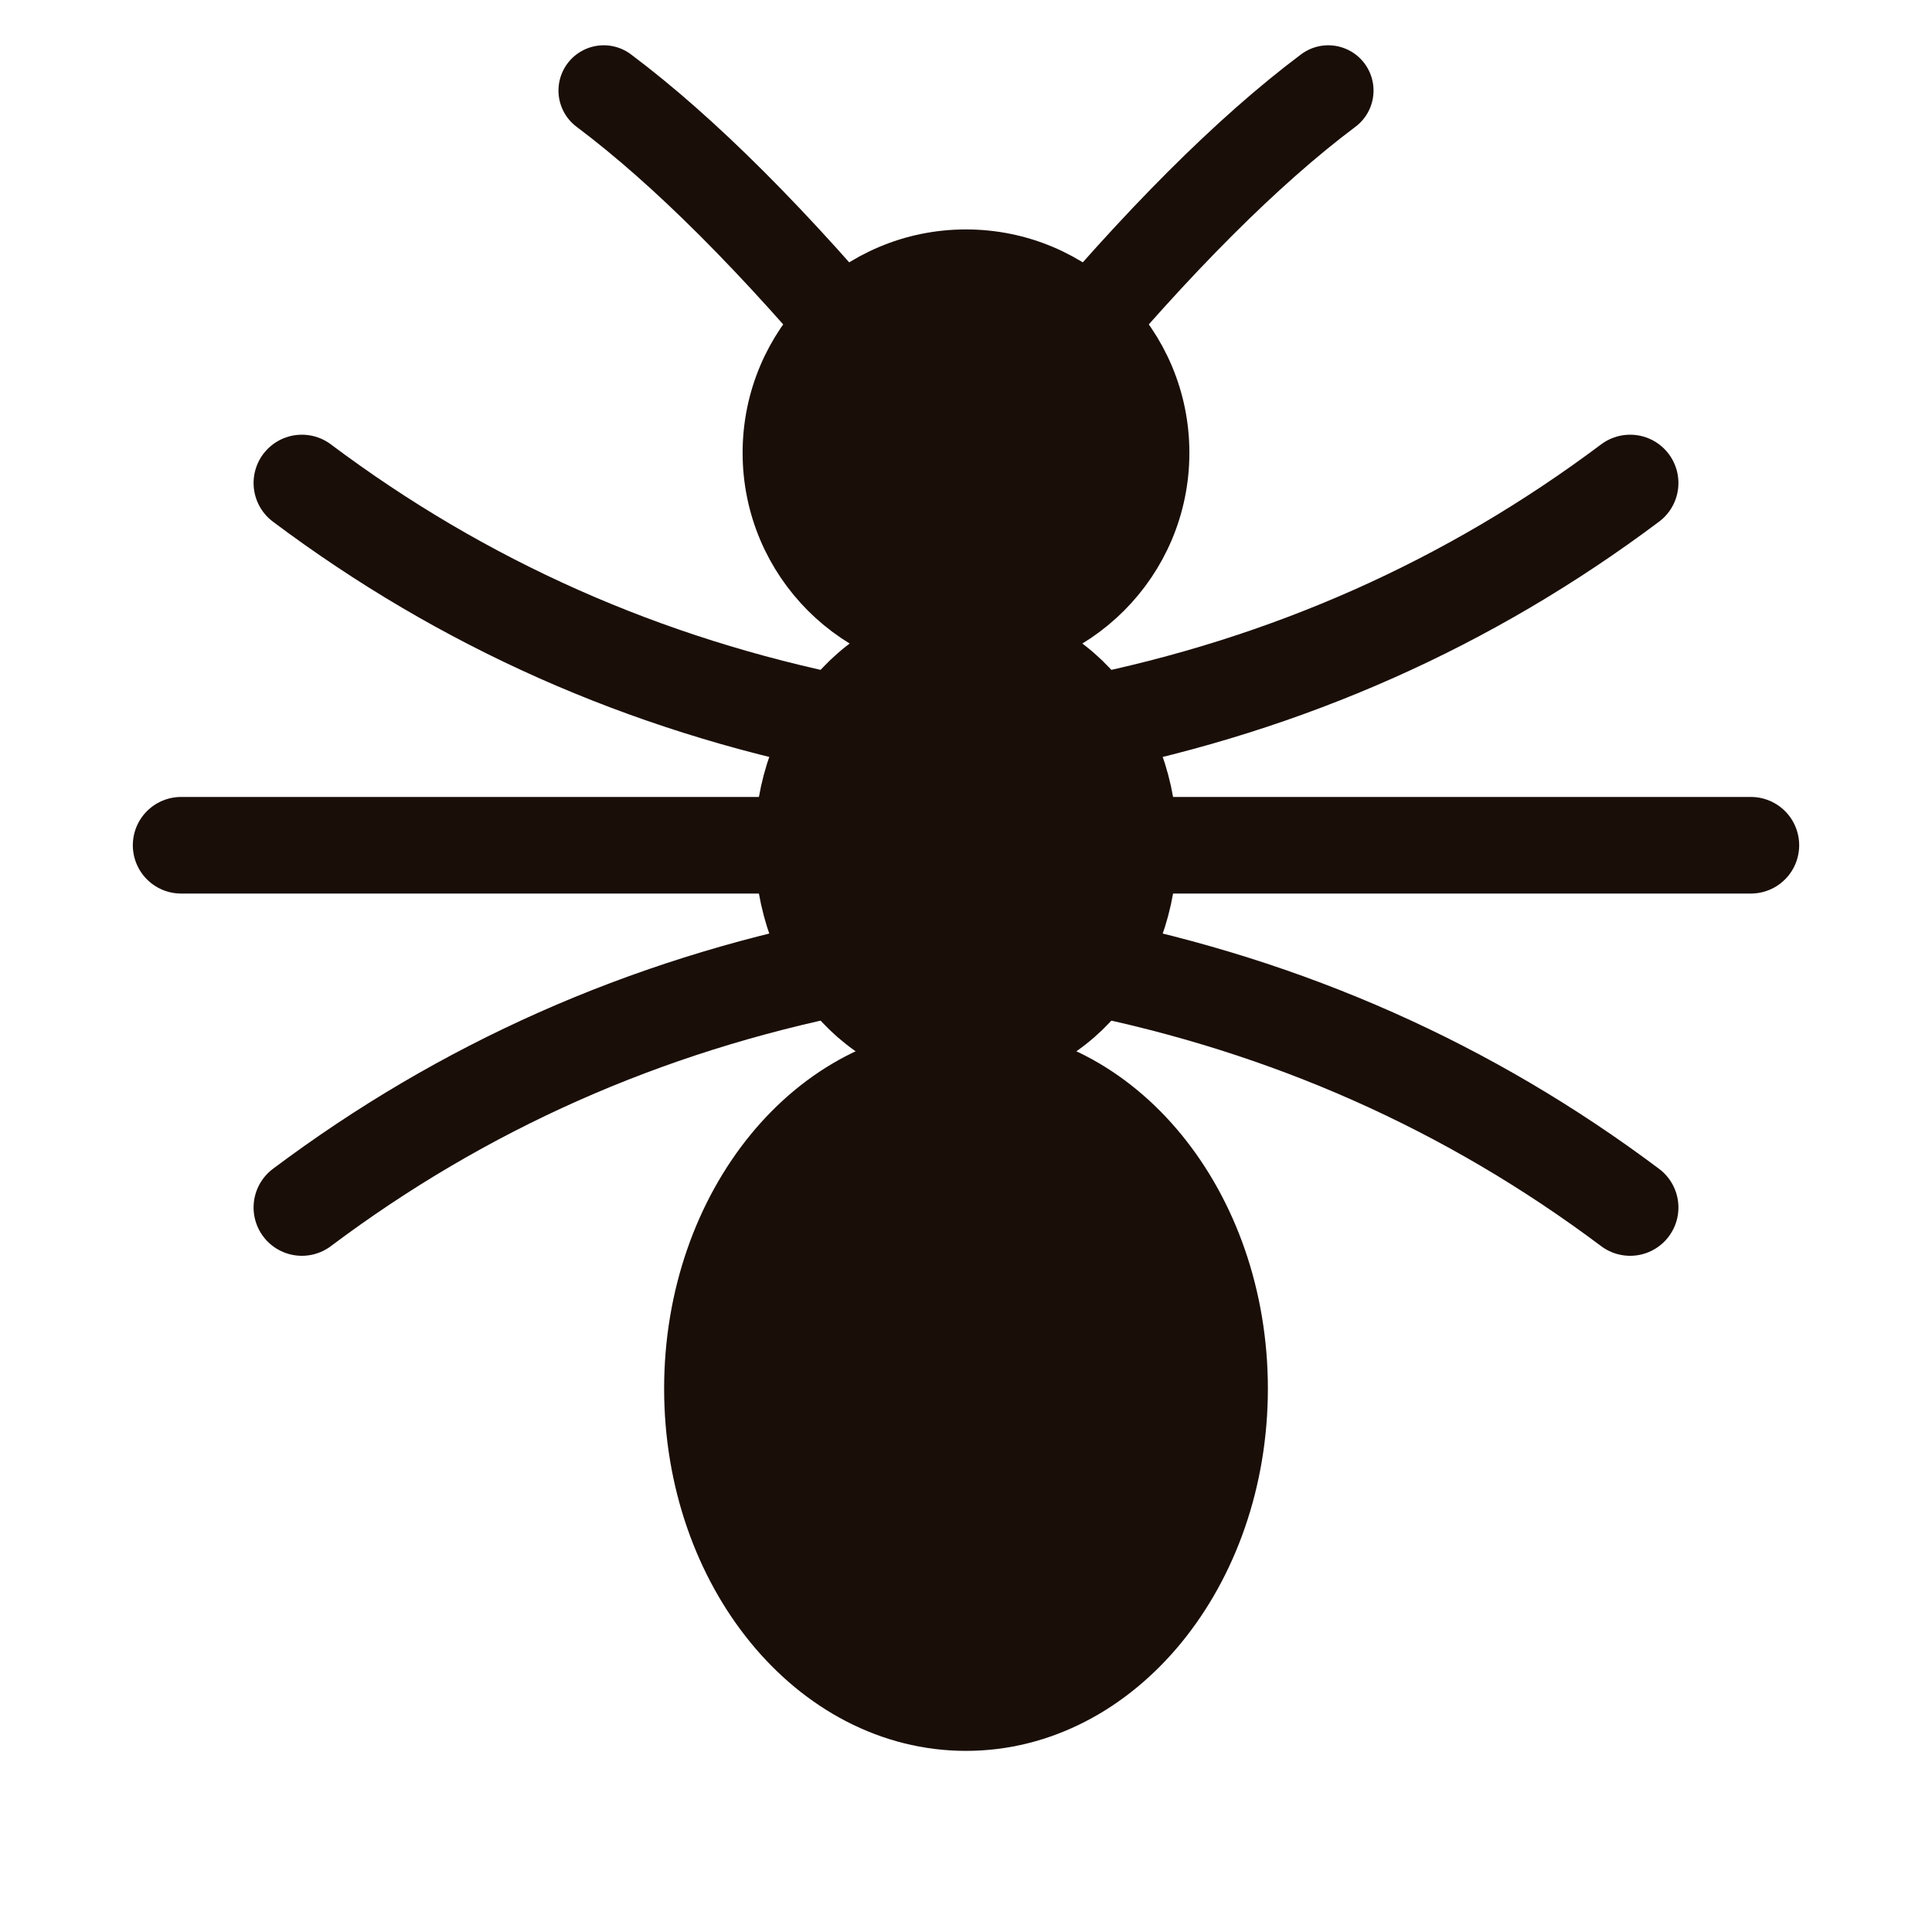
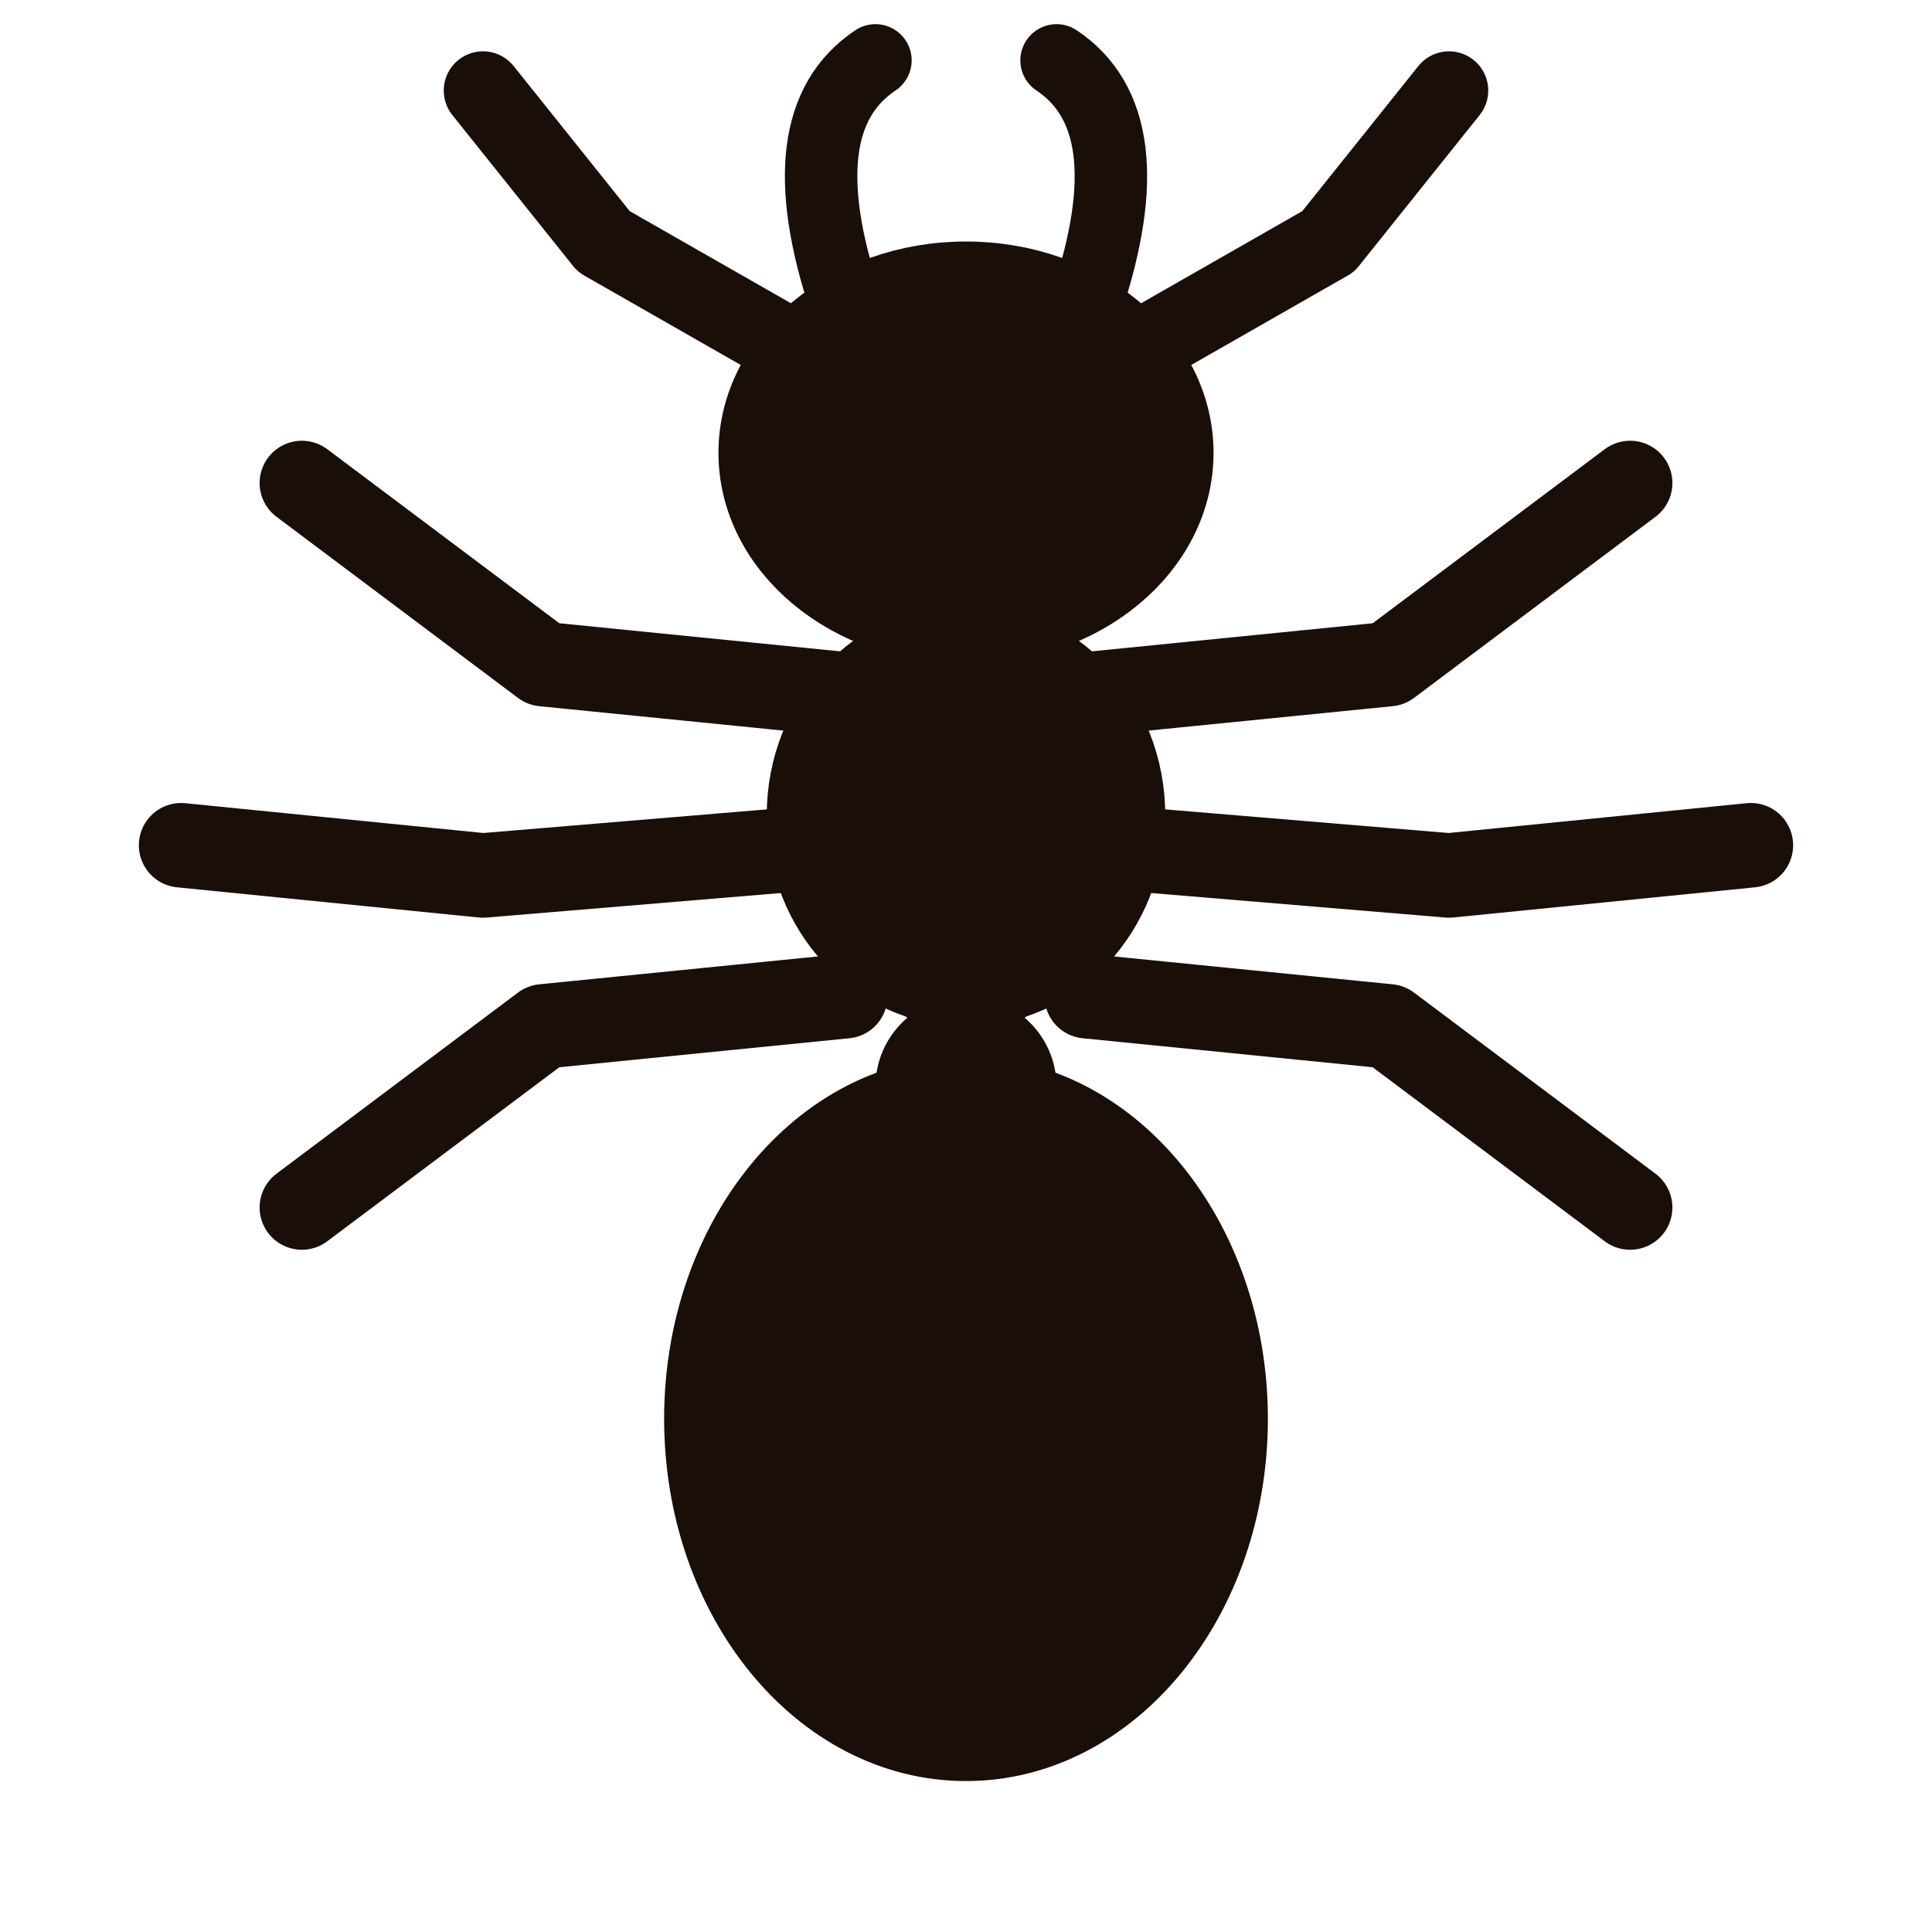
<svg xmlns="http://www.w3.org/2000/svg" viewBox="0 0 32 32" fill="none">
  <g fill="#1a0e08" stroke="#1a0e08" stroke-linecap="round" stroke-linejoin="round">
-     <path d="M14.5 6 Q12 3 10 1.5" stroke-width="1.5" fill="none" />
-     <path d="M17.5 6 Q20 3 22 1.5" stroke-width="1.5" fill="none" />
-     <path d="M14 12 Q9 11 5 8" stroke-width="1.6" fill="none" />
-     <path d="M18 12 Q23 11 27 8" stroke-width="1.6" fill="none" />
-     <path d="M14 14 Q8 14 3 14" stroke-width="1.6" fill="none" />
-     <path d="M18 14 Q24 14 29 14" stroke-width="1.6" fill="none" />
-     <path d="M14 16 Q9 17 5 20" stroke-width="1.6" fill="none" />
-     <path d="M18 16 Q23 17 27 20" stroke-width="1.6" fill="none" />
-     <ellipse cx="16" cy="23" rx="4.5" ry="5.5" />
-     <circle cx="16" cy="17.5" r="1" />
-     <ellipse cx="16" cy="14" rx="3" ry="3.5" />
-     <circle cx="16" cy="7.5" r="3.2" />
+     <path d="M14 5 Q13 2 14.5 1" stroke-width="1.2" fill="none" />
+     <path d="M18 5 Q19 2 17.5 1" stroke-width="1.2" fill="none" />
+     <polyline points="13.5,6 10,4 8,1.5" stroke-width="1.3" fill="none" />
+     <polyline points="18.5,6 22,4 24,1.5" stroke-width="1.3" fill="none" />
+     <polyline points="14,11.5 9,11 5,8" stroke-width="1.4" fill="none" />
+     <polyline points="18,11.5 23,11 27,8" stroke-width="1.4" fill="none" />
+     <polyline points="14,14 8,14.5 3,14" stroke-width="1.4" fill="none" />
+     <polyline points="18,14 24,14.5 29,14" stroke-width="1.4" fill="none" />
+     <polyline points="14,16.5 9,17 5,20" stroke-width="1.4" fill="none" />
+     <polyline points="18,16.5 23,17 27,20" stroke-width="1.4" fill="none" />
+     <ellipse cx="16" cy="23.5" rx="4.5" ry="5.5" />
+     <circle cx="16" cy="18" r="1" />
+     <circle cx="16" cy="16" r="0.8" />
+     <ellipse cx="16" cy="13.5" rx="2.8" ry="3" />
+     <ellipse cx="16" cy="7.5" rx="3.6" ry="3" />
  </g>
</svg>
